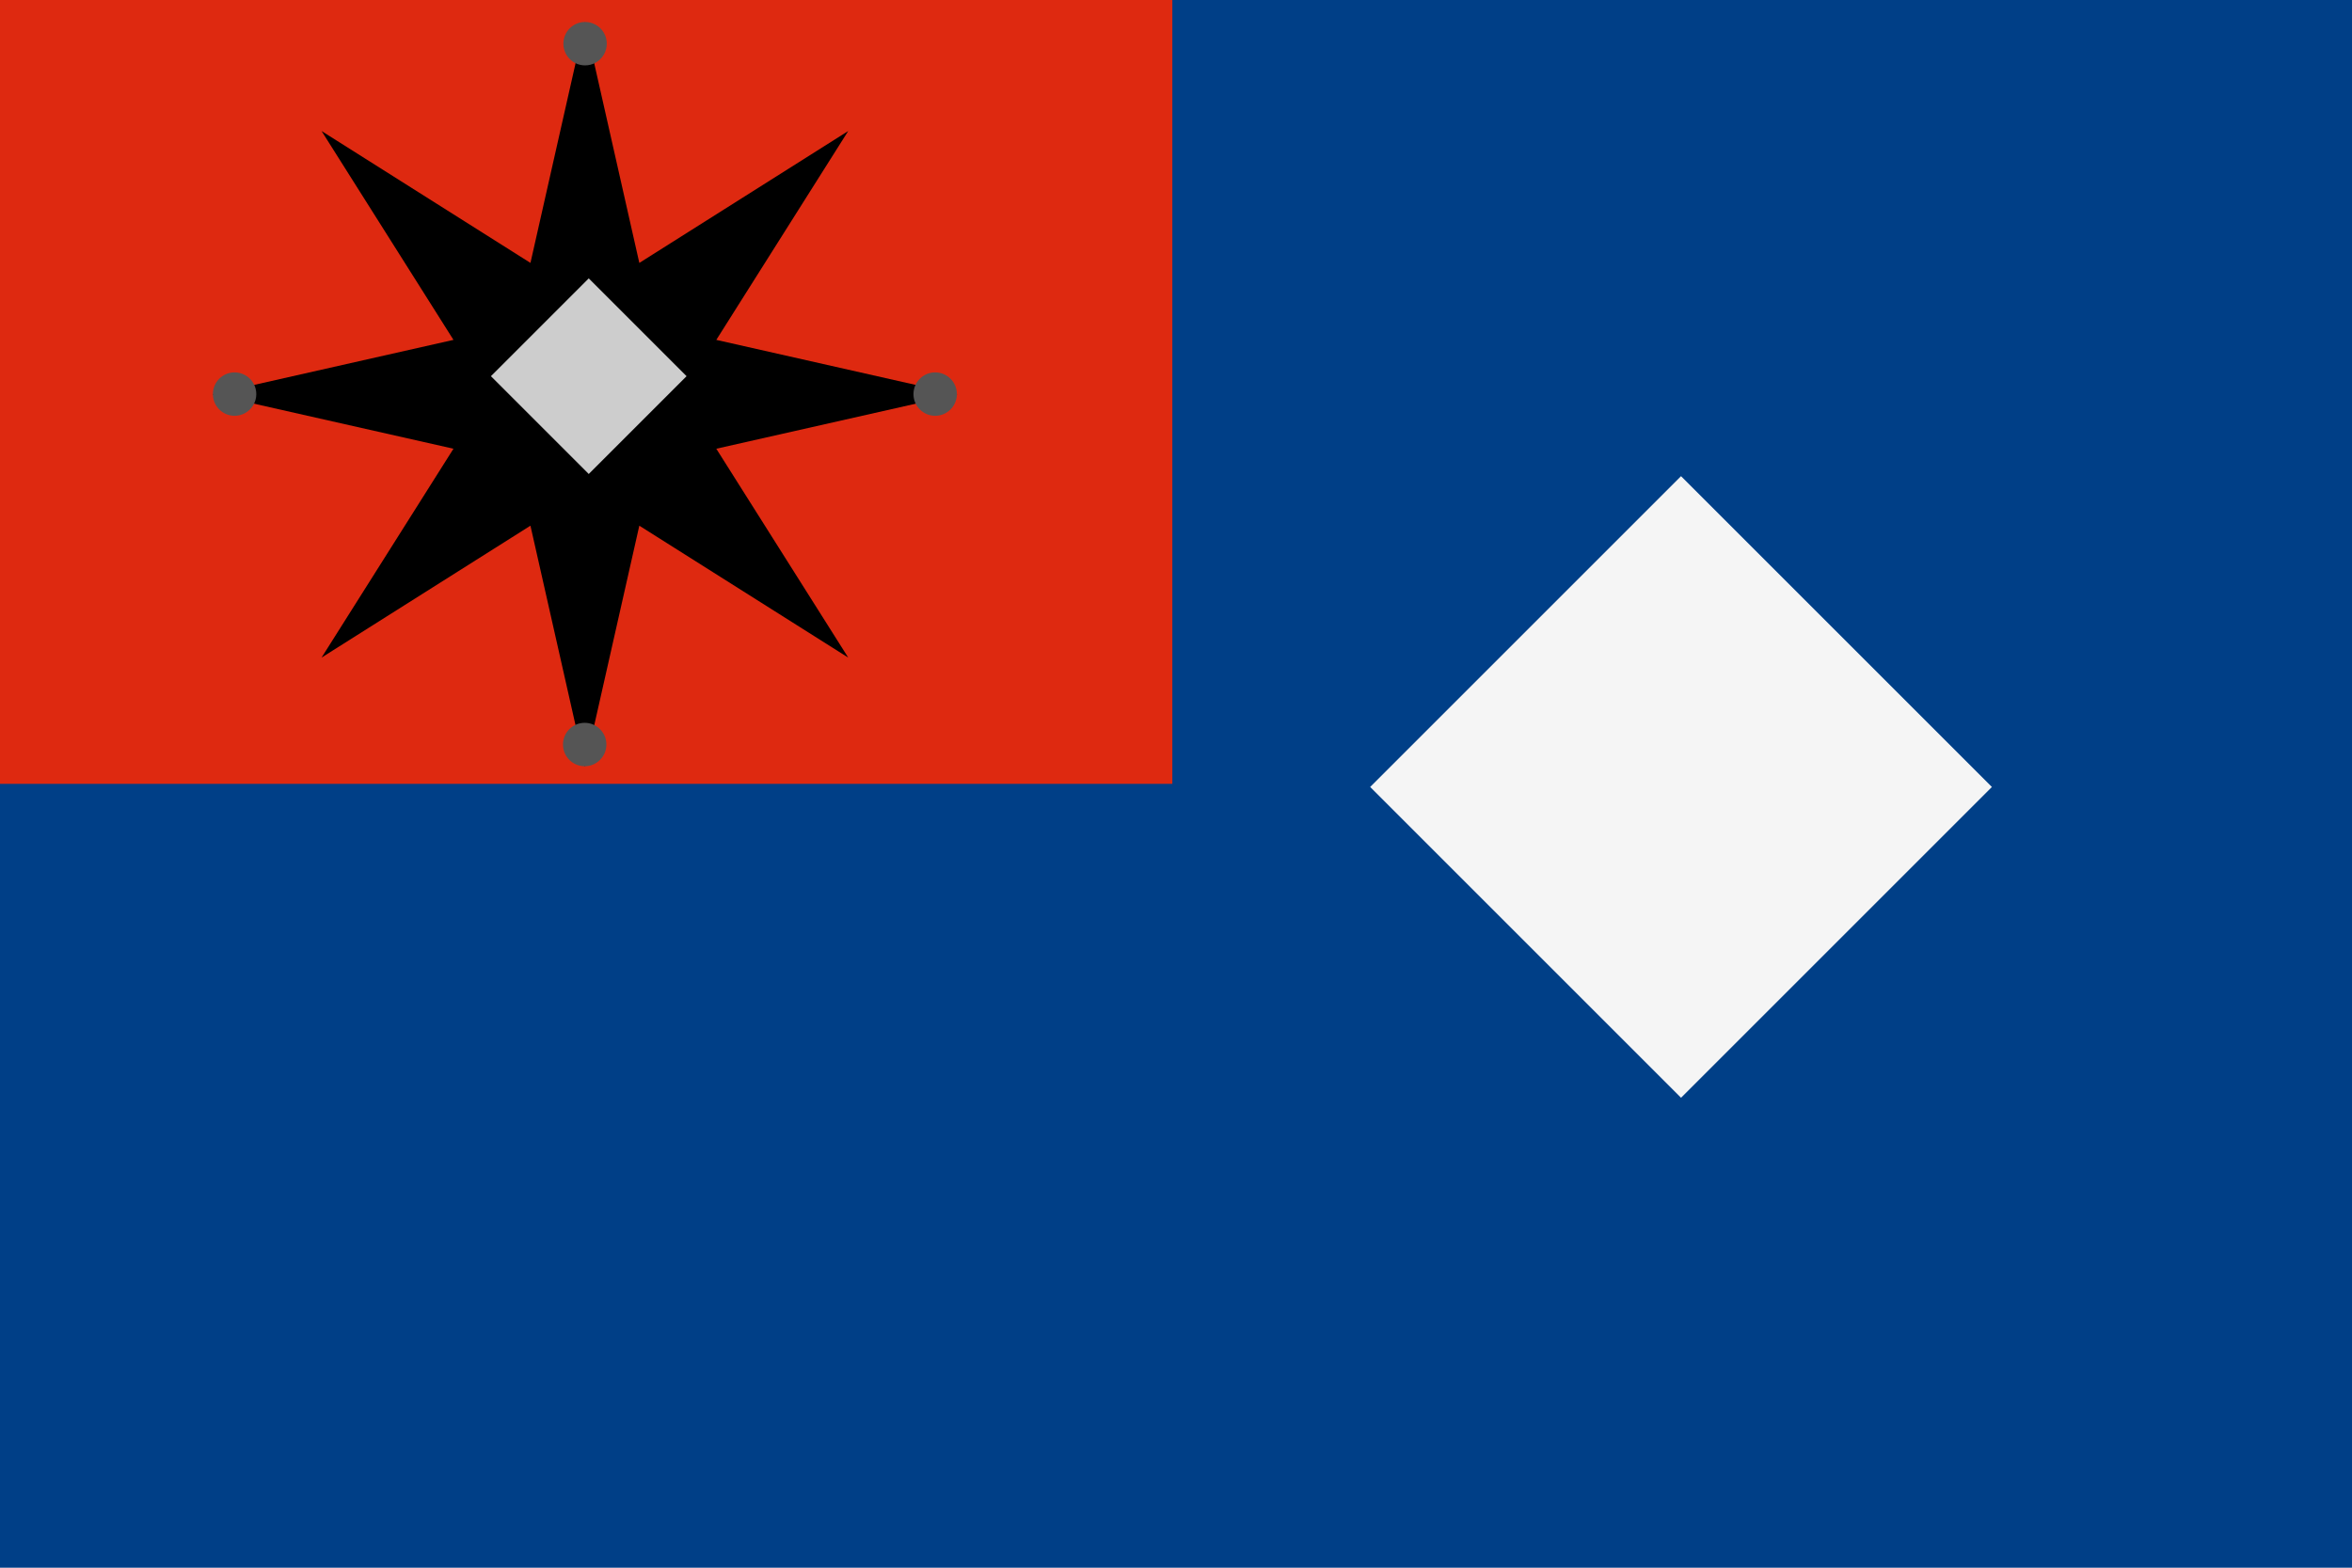
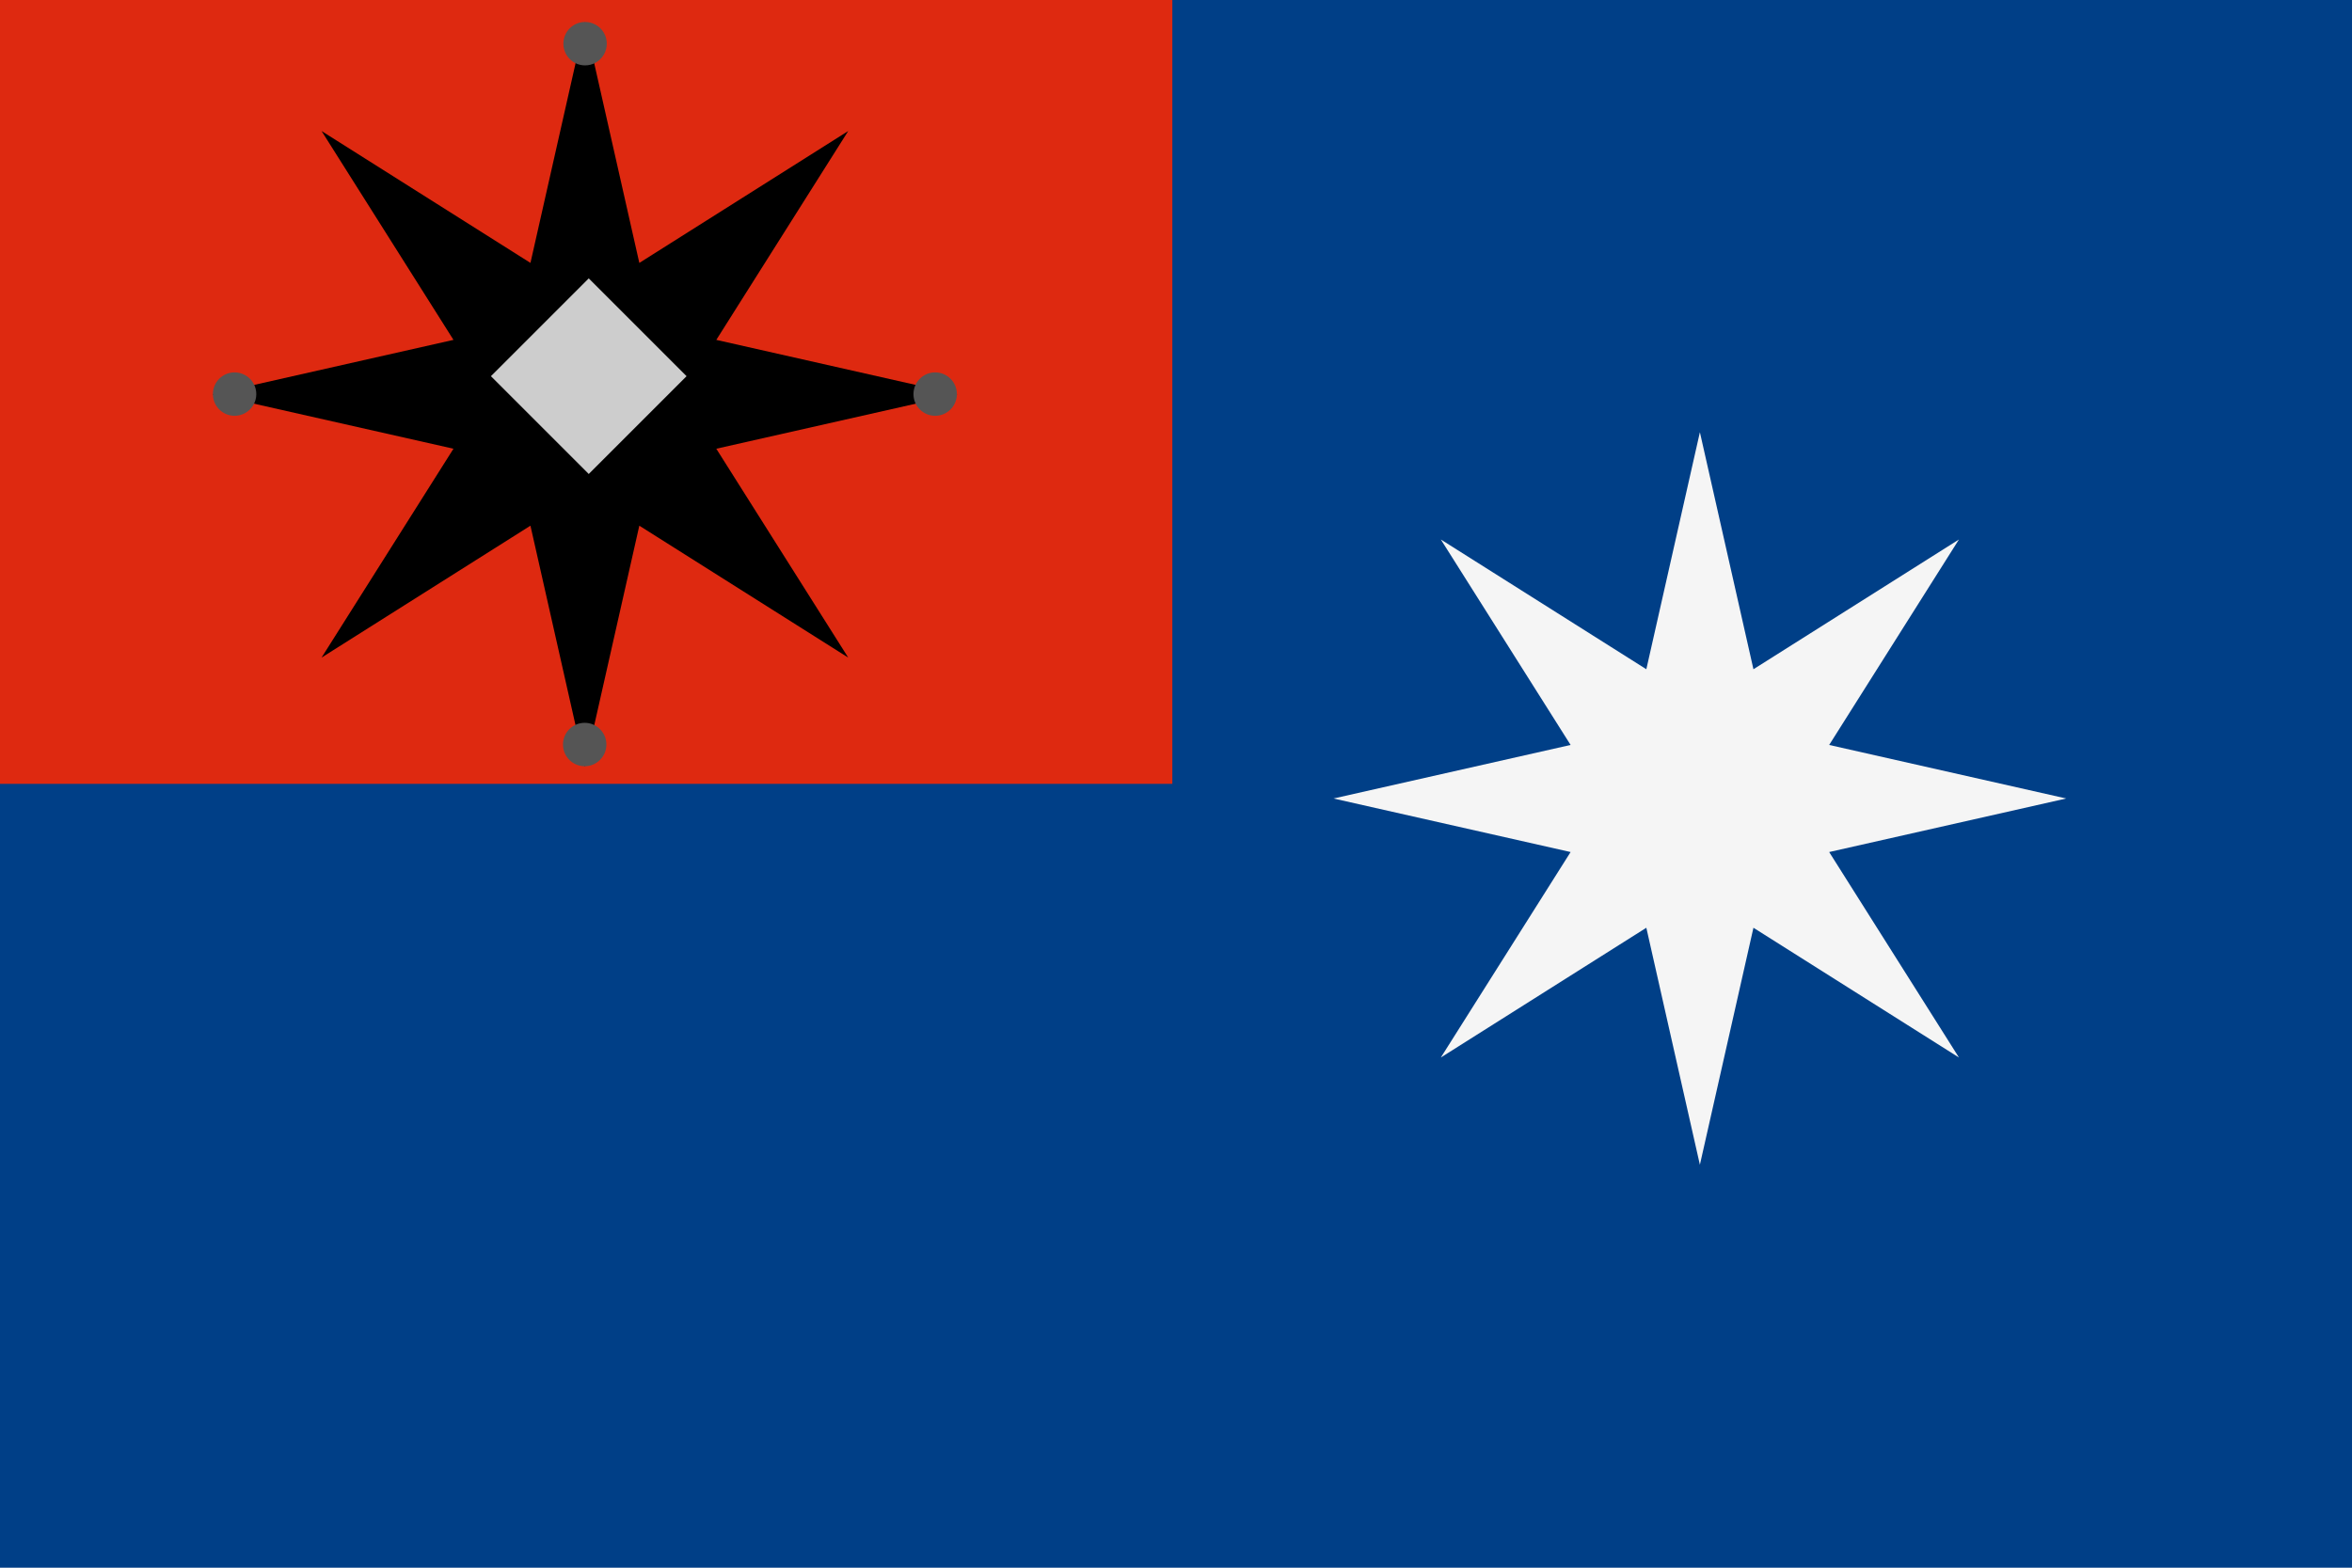
<svg xmlns="http://www.w3.org/2000/svg" fill="none" viewBox="0 0 321 214">
  <path fill="#003f87" d="M0 0h321v214H0z" />
  <path fill="#de2910" d="M160 0H0v107h160z" />
  <g clip-path="url(#a)">
    <path fill="#000" d="m79.825 3 7.43 32.89 28.509-18.004-18.003 28.51 32.889 7.429-32.89 7.43 18.004 28.509-28.51-18.003-7.429 32.889-7.43-32.89-28.509 18.004 18.003-28.51L29 53.825l32.89-7.43-18.004-28.509 28.51 18.003z" />
    <path fill="#cdcdcd" d="M80.352 38 67 51.352l13.352 13.351 13.351-13.351z" />
    <path fill="#555" d="M79.798 8.925a2.963 2.963 0 1 0 0-5.925 2.963 2.963 0 0 0 0 5.925M31.963 56.76a2.963 2.963 0 1 0 0-5.925 2.963 2.963 0 0 0 0 5.925M79.798 104.596a2.963 2.963 0 1 0-.001-5.926 2.963 2.963 0 0 0 0 5.926M127.633 56.76a2.963 2.963 0 1 0 0-5.926 2.963 2.963 0 0 0 0 5.926" />
  </g>
-   <path fill="#f5f5f5" d="M187 107.426 229.426 65l42.427 42.426-42.427 42.426z" />
+   <path fill="#f5f5f5" d="m232 59 7.309 32.356 28.046-17.711-17.71 28.046L282 109l-32.355 7.309 17.71 28.046-28.046-17.71L232 159l-7.309-32.355-28.046 17.71 17.71-28.046L182 109l32.355-7.309-17.71-28.046 28.046 17.71z" />
  <defs>
    <clipPath id="a">
      <path fill="#fff" d="M29 3h101.65v101.65H29z" />
    </clipPath>
  </defs>
</svg>
